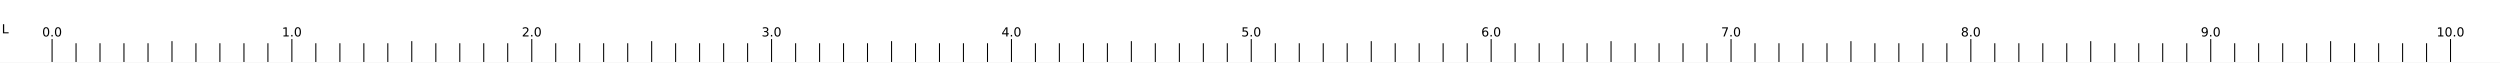
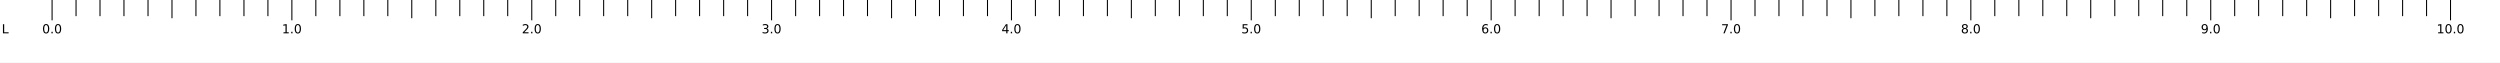
<svg xmlns="http://www.w3.org/2000/svg" version="1.0" width="2400" height="60">
  <g>
    <path d="M 0.0,30 L 2400,30" style="fill:none;stroke:#ffffff;stroke-width:60px;stroke-linecap:square;stroke-linejoin:miter;stroke-opacity:1" />
    <text style="font-size:12px;fill:#000000;">
      <tspan x="5" y="32" style="font-size:12px;text-align:center;text-anchor:middle;font-family:Bitstream Vera Sans;">L</tspan>
    </text>
    <text style="font-size:12px;fill:#000000;">
-       <tspan x="50.0" y="35" style="font-size:12px;text-align:center;text-anchor:middle;font-family:Bitstream Vera Sans;">0.0</tspan>
+       <tspan x="50.0" y="32" style="font-size:12px;text-align:center;text-anchor:middle;font-family:Bitstream Vera Sans;">0.0</tspan>
    </text>
-     <path d="M 50.0,38 L 50.0,59" style="fill:none;stroke:#000000;stroke-width:1px;stroke-linecap:square;stroke-linejoin:miter;stroke-opacity:1" />
-     <path d="M 73.0,42 L 73.0,59" style="fill:none;stroke:#000000;stroke-width:1px;stroke-linecap:square;stroke-linejoin:miter;stroke-opacity:1" />
-     <path d="M 96.0,42 L 96.0,59" style="fill:none;stroke:#000000;stroke-width:1px;stroke-linecap:square;stroke-linejoin:miter;stroke-opacity:1" />
-     <path d="M 119.0,42 L 119.0,59" style="fill:none;stroke:#000000;stroke-width:1px;stroke-linecap:square;stroke-linejoin:miter;stroke-opacity:1" />
-     <path d="M 142.1,42 L 142.1,59" style="fill:none;stroke:#000000;stroke-width:1px;stroke-linecap:square;stroke-linejoin:miter;stroke-opacity:1" />
-     <path d="M 165.1,40 L 165.1,59" style="fill:none;stroke:#000000;stroke-width:1px;stroke-linecap:square;stroke-linejoin:miter;stroke-opacity:1" />
-     <path d="M 188.1,42 L 188.1,59" style="fill:none;stroke:#000000;stroke-width:1px;stroke-linecap:square;stroke-linejoin:miter;stroke-opacity:1" />
-     <path d="M 211.1,42 L 211.1,59" style="fill:none;stroke:#000000;stroke-width:1px;stroke-linecap:square;stroke-linejoin:miter;stroke-opacity:1" />
-     <path d="M 234.2,42 L 234.2,59" style="fill:none;stroke:#000000;stroke-width:1px;stroke-linecap:square;stroke-linejoin:miter;stroke-opacity:1" />
-     <path d="M 257.2,42 L 257.2,59" style="fill:none;stroke:#000000;stroke-width:1px;stroke-linecap:square;stroke-linejoin:miter;stroke-opacity:1" />
+     <path d="M 50.0,0 L 50.0,19" style="fill:none;stroke:#000000;stroke-width:1px;stroke-linecap:square;stroke-linejoin:miter;stroke-opacity:1" />
+     <path d="M 73.0,0 L 73.0,15" style="fill:none;stroke:#000000;stroke-width:1px;stroke-linecap:square;stroke-linejoin:miter;stroke-opacity:1" />
+     <path d="M 96.0,0 L 96.0,15" style="fill:none;stroke:#000000;stroke-width:1px;stroke-linecap:square;stroke-linejoin:miter;stroke-opacity:1" />
+     <path d="M 119.0,0 L 119.0,15" style="fill:none;stroke:#000000;stroke-width:1px;stroke-linecap:square;stroke-linejoin:miter;stroke-opacity:1" />
+     <path d="M 142.1,0 L 142.1,15" style="fill:none;stroke:#000000;stroke-width:1px;stroke-linecap:square;stroke-linejoin:miter;stroke-opacity:1" />
+     <path d="M 165.1,0 L 165.1,17" style="fill:none;stroke:#000000;stroke-width:1px;stroke-linecap:square;stroke-linejoin:miter;stroke-opacity:1" />
+     <path d="M 188.1,0 L 188.1,15" style="fill:none;stroke:#000000;stroke-width:1px;stroke-linecap:square;stroke-linejoin:miter;stroke-opacity:1" />
+     <path d="M 211.1,0 L 211.1,15" style="fill:none;stroke:#000000;stroke-width:1px;stroke-linecap:square;stroke-linejoin:miter;stroke-opacity:1" />
+     <path d="M 234.2,0 L 234.2,15" style="fill:none;stroke:#000000;stroke-width:1px;stroke-linecap:square;stroke-linejoin:miter;stroke-opacity:1" />
+     <path d="M 257.2,0 L 257.2,15" style="fill:none;stroke:#000000;stroke-width:1px;stroke-linecap:square;stroke-linejoin:miter;stroke-opacity:1" />
    <text style="font-size:12px;fill:#000000;">
-       <tspan x="280.2" y="35" style="font-size:12px;text-align:center;text-anchor:middle;font-family:Bitstream Vera Sans;">1.0</tspan>
+       <tspan x="280.2" y="32" style="font-size:12px;text-align:center;text-anchor:middle;font-family:Bitstream Vera Sans;">1.0</tspan>
    </text>
-     <path d="M 280.2,38 L 280.2,59" style="fill:none;stroke:#000000;stroke-width:1px;stroke-linecap:square;stroke-linejoin:miter;stroke-opacity:1" />
-     <path d="M 303.2,42 L 303.2,59" style="fill:none;stroke:#000000;stroke-width:1px;stroke-linecap:square;stroke-linejoin:miter;stroke-opacity:1" />
-     <path d="M 326.3,42 L 326.3,59" style="fill:none;stroke:#000000;stroke-width:1px;stroke-linecap:square;stroke-linejoin:miter;stroke-opacity:1" />
-     <path d="M 349.3,42 L 349.3,59" style="fill:none;stroke:#000000;stroke-width:1px;stroke-linecap:square;stroke-linejoin:miter;stroke-opacity:1" />
-     <path d="M 372.3,42 L 372.3,59" style="fill:none;stroke:#000000;stroke-width:1px;stroke-linecap:square;stroke-linejoin:miter;stroke-opacity:1" />
-     <path d="M 395.3,40 L 395.3,59" style="fill:none;stroke:#000000;stroke-width:1px;stroke-linecap:square;stroke-linejoin:miter;stroke-opacity:1" />
-     <path d="M 418.4,42 L 418.4,59" style="fill:none;stroke:#000000;stroke-width:1px;stroke-linecap:square;stroke-linejoin:miter;stroke-opacity:1" />
-     <path d="M 441.4,42 L 441.4,59" style="fill:none;stroke:#000000;stroke-width:1px;stroke-linecap:square;stroke-linejoin:miter;stroke-opacity:1" />
-     <path d="M 464.4,42 L 464.4,59" style="fill:none;stroke:#000000;stroke-width:1px;stroke-linecap:square;stroke-linejoin:miter;stroke-opacity:1" />
-     <path d="M 487.4,42 L 487.4,59" style="fill:none;stroke:#000000;stroke-width:1px;stroke-linecap:square;stroke-linejoin:miter;stroke-opacity:1" />
+     <path d="M 280.2,0 L 280.2,19" style="fill:none;stroke:#000000;stroke-width:1px;stroke-linecap:square;stroke-linejoin:miter;stroke-opacity:1" />
+     <path d="M 303.2,0 L 303.2,15" style="fill:none;stroke:#000000;stroke-width:1px;stroke-linecap:square;stroke-linejoin:miter;stroke-opacity:1" />
+     <path d="M 326.3,0 L 326.3,15" style="fill:none;stroke:#000000;stroke-width:1px;stroke-linecap:square;stroke-linejoin:miter;stroke-opacity:1" />
+     <path d="M 349.3,0 L 349.3,15" style="fill:none;stroke:#000000;stroke-width:1px;stroke-linecap:square;stroke-linejoin:miter;stroke-opacity:1" />
+     <path d="M 372.3,0 L 372.3,15" style="fill:none;stroke:#000000;stroke-width:1px;stroke-linecap:square;stroke-linejoin:miter;stroke-opacity:1" />
+     <path d="M 395.3,0 L 395.3,17" style="fill:none;stroke:#000000;stroke-width:1px;stroke-linecap:square;stroke-linejoin:miter;stroke-opacity:1" />
+     <path d="M 418.4,0 L 418.4,15" style="fill:none;stroke:#000000;stroke-width:1px;stroke-linecap:square;stroke-linejoin:miter;stroke-opacity:1" />
+     <path d="M 441.4,0 L 441.4,15" style="fill:none;stroke:#000000;stroke-width:1px;stroke-linecap:square;stroke-linejoin:miter;stroke-opacity:1" />
+     <path d="M 464.4,0 L 464.4,15" style="fill:none;stroke:#000000;stroke-width:1px;stroke-linecap:square;stroke-linejoin:miter;stroke-opacity:1" />
+     <path d="M 487.4,0 L 487.4,15" style="fill:none;stroke:#000000;stroke-width:1px;stroke-linecap:square;stroke-linejoin:miter;stroke-opacity:1" />
    <text style="font-size:12px;fill:#000000;">
-       <tspan x="510.5" y="35" style="font-size:12px;text-align:center;text-anchor:middle;font-family:Bitstream Vera Sans;">2.0</tspan>
+       <tspan x="510.5" y="32" style="font-size:12px;text-align:center;text-anchor:middle;font-family:Bitstream Vera Sans;">2.0</tspan>
    </text>
-     <path d="M 510.5,38 L 510.5,59" style="fill:none;stroke:#000000;stroke-width:1px;stroke-linecap:square;stroke-linejoin:miter;stroke-opacity:1" />
-     <path d="M 533.5,42 L 533.5,59" style="fill:none;stroke:#000000;stroke-width:1px;stroke-linecap:square;stroke-linejoin:miter;stroke-opacity:1" />
-     <path d="M 556.5,42 L 556.5,59" style="fill:none;stroke:#000000;stroke-width:1px;stroke-linecap:square;stroke-linejoin:miter;stroke-opacity:1" />
-     <path d="M 579.5,42 L 579.5,59" style="fill:none;stroke:#000000;stroke-width:1px;stroke-linecap:square;stroke-linejoin:miter;stroke-opacity:1" />
-     <path d="M 602.6,42 L 602.6,59" style="fill:none;stroke:#000000;stroke-width:1px;stroke-linecap:square;stroke-linejoin:miter;stroke-opacity:1" />
-     <path d="M 625.6,40 L 625.6,59" style="fill:none;stroke:#000000;stroke-width:1px;stroke-linecap:square;stroke-linejoin:miter;stroke-opacity:1" />
-     <path d="M 648.6,42 L 648.6,59" style="fill:none;stroke:#000000;stroke-width:1px;stroke-linecap:square;stroke-linejoin:miter;stroke-opacity:1" />
-     <path d="M 671.6,42 L 671.6,59" style="fill:none;stroke:#000000;stroke-width:1px;stroke-linecap:square;stroke-linejoin:miter;stroke-opacity:1" />
-     <path d="M 694.7,42 L 694.7,59" style="fill:none;stroke:#000000;stroke-width:1px;stroke-linecap:square;stroke-linejoin:miter;stroke-opacity:1" />
-     <path d="M 717.7,42 L 717.7,59" style="fill:none;stroke:#000000;stroke-width:1px;stroke-linecap:square;stroke-linejoin:miter;stroke-opacity:1" />
+     <path d="M 510.5,0 L 510.5,19" style="fill:none;stroke:#000000;stroke-width:1px;stroke-linecap:square;stroke-linejoin:miter;stroke-opacity:1" />
+     <path d="M 533.5,0 L 533.5,15" style="fill:none;stroke:#000000;stroke-width:1px;stroke-linecap:square;stroke-linejoin:miter;stroke-opacity:1" />
+     <path d="M 556.5,0 L 556.5,15" style="fill:none;stroke:#000000;stroke-width:1px;stroke-linecap:square;stroke-linejoin:miter;stroke-opacity:1" />
+     <path d="M 579.5,0 L 579.5,15" style="fill:none;stroke:#000000;stroke-width:1px;stroke-linecap:square;stroke-linejoin:miter;stroke-opacity:1" />
+     <path d="M 602.6,0 L 602.6,15" style="fill:none;stroke:#000000;stroke-width:1px;stroke-linecap:square;stroke-linejoin:miter;stroke-opacity:1" />
+     <path d="M 625.6,0 L 625.6,17" style="fill:none;stroke:#000000;stroke-width:1px;stroke-linecap:square;stroke-linejoin:miter;stroke-opacity:1" />
+     <path d="M 648.6,0 L 648.6,15" style="fill:none;stroke:#000000;stroke-width:1px;stroke-linecap:square;stroke-linejoin:miter;stroke-opacity:1" />
+     <path d="M 671.6,0 L 671.6,15" style="fill:none;stroke:#000000;stroke-width:1px;stroke-linecap:square;stroke-linejoin:miter;stroke-opacity:1" />
+     <path d="M 694.7,0 L 694.7,15" style="fill:none;stroke:#000000;stroke-width:1px;stroke-linecap:square;stroke-linejoin:miter;stroke-opacity:1" />
+     <path d="M 717.7,0 L 717.7,15" style="fill:none;stroke:#000000;stroke-width:1px;stroke-linecap:square;stroke-linejoin:miter;stroke-opacity:1" />
    <text style="font-size:12px;fill:#000000;">
-       <tspan x="740.7" y="35" style="font-size:12px;text-align:center;text-anchor:middle;font-family:Bitstream Vera Sans;">3.0</tspan>
+       <tspan x="740.7" y="32" style="font-size:12px;text-align:center;text-anchor:middle;font-family:Bitstream Vera Sans;">3.0</tspan>
    </text>
-     <path d="M 740.7,38 L 740.7,59" style="fill:none;stroke:#000000;stroke-width:1px;stroke-linecap:square;stroke-linejoin:miter;stroke-opacity:1" />
-     <path d="M 763.8,42 L 763.8,59" style="fill:none;stroke:#000000;stroke-width:1px;stroke-linecap:square;stroke-linejoin:miter;stroke-opacity:1" />
-     <path d="M 786.8,42 L 786.8,59" style="fill:none;stroke:#000000;stroke-width:1px;stroke-linecap:square;stroke-linejoin:miter;stroke-opacity:1" />
-     <path d="M 809.8,42 L 809.8,59" style="fill:none;stroke:#000000;stroke-width:1px;stroke-linecap:square;stroke-linejoin:miter;stroke-opacity:1" />
-     <path d="M 832.8,42 L 832.8,59" style="fill:none;stroke:#000000;stroke-width:1px;stroke-linecap:square;stroke-linejoin:miter;stroke-opacity:1" />
-     <path d="M 855.9,40 L 855.9,59" style="fill:none;stroke:#000000;stroke-width:1px;stroke-linecap:square;stroke-linejoin:miter;stroke-opacity:1" />
-     <path d="M 878.9,42 L 878.9,59" style="fill:none;stroke:#000000;stroke-width:1px;stroke-linecap:square;stroke-linejoin:miter;stroke-opacity:1" />
-     <path d="M 901.9,42 L 901.9,59" style="fill:none;stroke:#000000;stroke-width:1px;stroke-linecap:square;stroke-linejoin:miter;stroke-opacity:1" />
-     <path d="M 924.9,42 L 924.9,59" style="fill:none;stroke:#000000;stroke-width:1px;stroke-linecap:square;stroke-linejoin:miter;stroke-opacity:1" />
-     <path d="M 948.0,42 L 948.0,59" style="fill:none;stroke:#000000;stroke-width:1px;stroke-linecap:square;stroke-linejoin:miter;stroke-opacity:1" />
+     <path d="M 740.7,0 L 740.7,19" style="fill:none;stroke:#000000;stroke-width:1px;stroke-linecap:square;stroke-linejoin:miter;stroke-opacity:1" />
+     <path d="M 763.8,0 L 763.8,15" style="fill:none;stroke:#000000;stroke-width:1px;stroke-linecap:square;stroke-linejoin:miter;stroke-opacity:1" />
+     <path d="M 786.8,0 L 786.8,15" style="fill:none;stroke:#000000;stroke-width:1px;stroke-linecap:square;stroke-linejoin:miter;stroke-opacity:1" />
+     <path d="M 809.8,0 L 809.8,15" style="fill:none;stroke:#000000;stroke-width:1px;stroke-linecap:square;stroke-linejoin:miter;stroke-opacity:1" />
+     <path d="M 832.8,0 L 832.8,15" style="fill:none;stroke:#000000;stroke-width:1px;stroke-linecap:square;stroke-linejoin:miter;stroke-opacity:1" />
+     <path d="M 855.9,0 L 855.9,17" style="fill:none;stroke:#000000;stroke-width:1px;stroke-linecap:square;stroke-linejoin:miter;stroke-opacity:1" />
+     <path d="M 878.9,0 L 878.9,15" style="fill:none;stroke:#000000;stroke-width:1px;stroke-linecap:square;stroke-linejoin:miter;stroke-opacity:1" />
+     <path d="M 901.9,0 L 901.9,15" style="fill:none;stroke:#000000;stroke-width:1px;stroke-linecap:square;stroke-linejoin:miter;stroke-opacity:1" />
+     <path d="M 924.9,0 L 924.9,15" style="fill:none;stroke:#000000;stroke-width:1px;stroke-linecap:square;stroke-linejoin:miter;stroke-opacity:1" />
+     <path d="M 948.0,0 L 948.0,15" style="fill:none;stroke:#000000;stroke-width:1px;stroke-linecap:square;stroke-linejoin:miter;stroke-opacity:1" />
    <text style="font-size:12px;fill:#000000;">
-       <tspan x="971.0" y="35" style="font-size:12px;text-align:center;text-anchor:middle;font-family:Bitstream Vera Sans;">4.0</tspan>
+       <tspan x="971.0" y="32" style="font-size:12px;text-align:center;text-anchor:middle;font-family:Bitstream Vera Sans;">4.0</tspan>
    </text>
-     <path d="M 971.0,38 L 971.0,59" style="fill:none;stroke:#000000;stroke-width:1px;stroke-linecap:square;stroke-linejoin:miter;stroke-opacity:1" />
-     <path d="M 994.0,42 L 994.0,59" style="fill:none;stroke:#000000;stroke-width:1px;stroke-linecap:square;stroke-linejoin:miter;stroke-opacity:1" />
-     <path d="M 1017.0,42 L 1017.0,59" style="fill:none;stroke:#000000;stroke-width:1px;stroke-linecap:square;stroke-linejoin:miter;stroke-opacity:1" />
-     <path d="M 1040.1,42 L 1040.1,59" style="fill:none;stroke:#000000;stroke-width:1px;stroke-linecap:square;stroke-linejoin:miter;stroke-opacity:1" />
-     <path d="M 1063.1,42 L 1063.1,59" style="fill:none;stroke:#000000;stroke-width:1px;stroke-linecap:square;stroke-linejoin:miter;stroke-opacity:1" />
-     <path d="M 1086.1,40 L 1086.1,59" style="fill:none;stroke:#000000;stroke-width:1px;stroke-linecap:square;stroke-linejoin:miter;stroke-opacity:1" />
-     <path d="M 1109.1,42 L 1109.1,59" style="fill:none;stroke:#000000;stroke-width:1px;stroke-linecap:square;stroke-linejoin:miter;stroke-opacity:1" />
-     <path d="M 1132.2,42 L 1132.2,59" style="fill:none;stroke:#000000;stroke-width:1px;stroke-linecap:square;stroke-linejoin:miter;stroke-opacity:1" />
-     <path d="M 1155.2,42 L 1155.2,59" style="fill:none;stroke:#000000;stroke-width:1px;stroke-linecap:square;stroke-linejoin:miter;stroke-opacity:1" />
-     <path d="M 1178.2,42 L 1178.2,59" style="fill:none;stroke:#000000;stroke-width:1px;stroke-linecap:square;stroke-linejoin:miter;stroke-opacity:1" />
+     <path d="M 971.0,0 L 971.0,19" style="fill:none;stroke:#000000;stroke-width:1px;stroke-linecap:square;stroke-linejoin:miter;stroke-opacity:1" />
+     <path d="M 994.0,0 L 994.0,15" style="fill:none;stroke:#000000;stroke-width:1px;stroke-linecap:square;stroke-linejoin:miter;stroke-opacity:1" />
+     <path d="M 1017.0,0 L 1017.0,15" style="fill:none;stroke:#000000;stroke-width:1px;stroke-linecap:square;stroke-linejoin:miter;stroke-opacity:1" />
+     <path d="M 1040.1,0 L 1040.1,15" style="fill:none;stroke:#000000;stroke-width:1px;stroke-linecap:square;stroke-linejoin:miter;stroke-opacity:1" />
+     <path d="M 1063.1,0 L 1063.1,15" style="fill:none;stroke:#000000;stroke-width:1px;stroke-linecap:square;stroke-linejoin:miter;stroke-opacity:1" />
+     <path d="M 1086.1,0 L 1086.1,17" style="fill:none;stroke:#000000;stroke-width:1px;stroke-linecap:square;stroke-linejoin:miter;stroke-opacity:1" />
+     <path d="M 1109.1,0 L 1109.1,15" style="fill:none;stroke:#000000;stroke-width:1px;stroke-linecap:square;stroke-linejoin:miter;stroke-opacity:1" />
+     <path d="M 1132.2,0 L 1132.2,15" style="fill:none;stroke:#000000;stroke-width:1px;stroke-linecap:square;stroke-linejoin:miter;stroke-opacity:1" />
+     <path d="M 1155.2,0 L 1155.2,15" style="fill:none;stroke:#000000;stroke-width:1px;stroke-linecap:square;stroke-linejoin:miter;stroke-opacity:1" />
+     <path d="M 1178.2,0 L 1178.2,15" style="fill:none;stroke:#000000;stroke-width:1px;stroke-linecap:square;stroke-linejoin:miter;stroke-opacity:1" />
    <text style="font-size:12px;fill:#000000;">
-       <tspan x="1201.2" y="35" style="font-size:12px;text-align:center;text-anchor:middle;font-family:Bitstream Vera Sans;">5.0</tspan>
+       <tspan x="1201.2" y="32" style="font-size:12px;text-align:center;text-anchor:middle;font-family:Bitstream Vera Sans;">5.0</tspan>
    </text>
-     <path d="M 1201.2,38 L 1201.2,59" style="fill:none;stroke:#000000;stroke-width:1px;stroke-linecap:square;stroke-linejoin:miter;stroke-opacity:1" />
-     <path d="M 1224.3,42 L 1224.3,59" style="fill:none;stroke:#000000;stroke-width:1px;stroke-linecap:square;stroke-linejoin:miter;stroke-opacity:1" />
-     <path d="M 1247.3,42 L 1247.3,59" style="fill:none;stroke:#000000;stroke-width:1px;stroke-linecap:square;stroke-linejoin:miter;stroke-opacity:1" />
-     <path d="M 1270.3,42 L 1270.3,59" style="fill:none;stroke:#000000;stroke-width:1px;stroke-linecap:square;stroke-linejoin:miter;stroke-opacity:1" />
-     <path d="M 1293.3,42 L 1293.3,59" style="fill:none;stroke:#000000;stroke-width:1px;stroke-linecap:square;stroke-linejoin:miter;stroke-opacity:1" />
-     <path d="M 1316.4,40 L 1316.4,59" style="fill:none;stroke:#000000;stroke-width:1px;stroke-linecap:square;stroke-linejoin:miter;stroke-opacity:1" />
-     <path d="M 1339.4,42 L 1339.4,59" style="fill:none;stroke:#000000;stroke-width:1px;stroke-linecap:square;stroke-linejoin:miter;stroke-opacity:1" />
-     <path d="M 1362.4,42 L 1362.4,59" style="fill:none;stroke:#000000;stroke-width:1px;stroke-linecap:square;stroke-linejoin:miter;stroke-opacity:1" />
-     <path d="M 1385.4,42 L 1385.4,59" style="fill:none;stroke:#000000;stroke-width:1px;stroke-linecap:square;stroke-linejoin:miter;stroke-opacity:1" />
-     <path d="M 1408.5,42 L 1408.5,59" style="fill:none;stroke:#000000;stroke-width:1px;stroke-linecap:square;stroke-linejoin:miter;stroke-opacity:1" />
+     <path d="M 1201.2,0 L 1201.2,19" style="fill:none;stroke:#000000;stroke-width:1px;stroke-linecap:square;stroke-linejoin:miter;stroke-opacity:1" />
+     <path d="M 1224.3,0 L 1224.3,15" style="fill:none;stroke:#000000;stroke-width:1px;stroke-linecap:square;stroke-linejoin:miter;stroke-opacity:1" />
+     <path d="M 1247.3,0 L 1247.3,15" style="fill:none;stroke:#000000;stroke-width:1px;stroke-linecap:square;stroke-linejoin:miter;stroke-opacity:1" />
+     <path d="M 1270.3,0 L 1270.3,15" style="fill:none;stroke:#000000;stroke-width:1px;stroke-linecap:square;stroke-linejoin:miter;stroke-opacity:1" />
+     <path d="M 1293.3,0 L 1293.3,15" style="fill:none;stroke:#000000;stroke-width:1px;stroke-linecap:square;stroke-linejoin:miter;stroke-opacity:1" />
+     <path d="M 1316.4,0 L 1316.4,17" style="fill:none;stroke:#000000;stroke-width:1px;stroke-linecap:square;stroke-linejoin:miter;stroke-opacity:1" />
+     <path d="M 1339.4,0 L 1339.4,15" style="fill:none;stroke:#000000;stroke-width:1px;stroke-linecap:square;stroke-linejoin:miter;stroke-opacity:1" />
+     <path d="M 1362.4,0 L 1362.4,15" style="fill:none;stroke:#000000;stroke-width:1px;stroke-linecap:square;stroke-linejoin:miter;stroke-opacity:1" />
+     <path d="M 1385.4,0 L 1385.4,15" style="fill:none;stroke:#000000;stroke-width:1px;stroke-linecap:square;stroke-linejoin:miter;stroke-opacity:1" />
+     <path d="M 1408.5,0 L 1408.5,15" style="fill:none;stroke:#000000;stroke-width:1px;stroke-linecap:square;stroke-linejoin:miter;stroke-opacity:1" />
    <text style="font-size:12px;fill:#000000;">
-       <tspan x="1431.5" y="35" style="font-size:12px;text-align:center;text-anchor:middle;font-family:Bitstream Vera Sans;">6.0</tspan>
+       <tspan x="1431.5" y="32" style="font-size:12px;text-align:center;text-anchor:middle;font-family:Bitstream Vera Sans;">6.0</tspan>
    </text>
-     <path d="M 1431.5,38 L 1431.5,59" style="fill:none;stroke:#000000;stroke-width:1px;stroke-linecap:square;stroke-linejoin:miter;stroke-opacity:1" />
-     <path d="M 1454.5,42 L 1454.5,59" style="fill:none;stroke:#000000;stroke-width:1px;stroke-linecap:square;stroke-linejoin:miter;stroke-opacity:1" />
-     <path d="M 1477.6,42 L 1477.6,59" style="fill:none;stroke:#000000;stroke-width:1px;stroke-linecap:square;stroke-linejoin:miter;stroke-opacity:1" />
-     <path d="M 1500.6,42 L 1500.6,59" style="fill:none;stroke:#000000;stroke-width:1px;stroke-linecap:square;stroke-linejoin:miter;stroke-opacity:1" />
-     <path d="M 1523.6,42 L 1523.6,59" style="fill:none;stroke:#000000;stroke-width:1px;stroke-linecap:square;stroke-linejoin:miter;stroke-opacity:1" />
-     <path d="M 1546.6,40 L 1546.6,59" style="fill:none;stroke:#000000;stroke-width:1px;stroke-linecap:square;stroke-linejoin:miter;stroke-opacity:1" />
-     <path d="M 1569.7,42 L 1569.7,59" style="fill:none;stroke:#000000;stroke-width:1px;stroke-linecap:square;stroke-linejoin:miter;stroke-opacity:1" />
-     <path d="M 1592.7,42 L 1592.7,59" style="fill:none;stroke:#000000;stroke-width:1px;stroke-linecap:square;stroke-linejoin:miter;stroke-opacity:1" />
-     <path d="M 1615.7,42 L 1615.7,59" style="fill:none;stroke:#000000;stroke-width:1px;stroke-linecap:square;stroke-linejoin:miter;stroke-opacity:1" />
-     <path d="M 1638.7,42 L 1638.7,59" style="fill:none;stroke:#000000;stroke-width:1px;stroke-linecap:square;stroke-linejoin:miter;stroke-opacity:1" />
+     <path d="M 1431.5,0 L 1431.5,19" style="fill:none;stroke:#000000;stroke-width:1px;stroke-linecap:square;stroke-linejoin:miter;stroke-opacity:1" />
+     <path d="M 1454.5,0 L 1454.5,15" style="fill:none;stroke:#000000;stroke-width:1px;stroke-linecap:square;stroke-linejoin:miter;stroke-opacity:1" />
+     <path d="M 1477.6,0 L 1477.6,15" style="fill:none;stroke:#000000;stroke-width:1px;stroke-linecap:square;stroke-linejoin:miter;stroke-opacity:1" />
+     <path d="M 1500.6,0 L 1500.6,15" style="fill:none;stroke:#000000;stroke-width:1px;stroke-linecap:square;stroke-linejoin:miter;stroke-opacity:1" />
+     <path d="M 1523.6,0 L 1523.6,15" style="fill:none;stroke:#000000;stroke-width:1px;stroke-linecap:square;stroke-linejoin:miter;stroke-opacity:1" />
+     <path d="M 1546.6,0 L 1546.6,17" style="fill:none;stroke:#000000;stroke-width:1px;stroke-linecap:square;stroke-linejoin:miter;stroke-opacity:1" />
+     <path d="M 1569.7,0 L 1569.7,15" style="fill:none;stroke:#000000;stroke-width:1px;stroke-linecap:square;stroke-linejoin:miter;stroke-opacity:1" />
+     <path d="M 1592.7,0 L 1592.7,15" style="fill:none;stroke:#000000;stroke-width:1px;stroke-linecap:square;stroke-linejoin:miter;stroke-opacity:1" />
+     <path d="M 1615.7,0 L 1615.7,15" style="fill:none;stroke:#000000;stroke-width:1px;stroke-linecap:square;stroke-linejoin:miter;stroke-opacity:1" />
+     <path d="M 1638.7,0 L 1638.7,15" style="fill:none;stroke:#000000;stroke-width:1px;stroke-linecap:square;stroke-linejoin:miter;stroke-opacity:1" />
    <text style="font-size:12px;fill:#000000;">
-       <tspan x="1661.8" y="35" style="font-size:12px;text-align:center;text-anchor:middle;font-family:Bitstream Vera Sans;">7.0</tspan>
+       <tspan x="1661.8" y="32" style="font-size:12px;text-align:center;text-anchor:middle;font-family:Bitstream Vera Sans;">7.0</tspan>
    </text>
-     <path d="M 1661.8,38 L 1661.8,59" style="fill:none;stroke:#000000;stroke-width:1px;stroke-linecap:square;stroke-linejoin:miter;stroke-opacity:1" />
-     <path d="M 1684.8,42 L 1684.8,59" style="fill:none;stroke:#000000;stroke-width:1px;stroke-linecap:square;stroke-linejoin:miter;stroke-opacity:1" />
-     <path d="M 1707.8,42 L 1707.8,59" style="fill:none;stroke:#000000;stroke-width:1px;stroke-linecap:square;stroke-linejoin:miter;stroke-opacity:1" />
-     <path d="M 1730.8,42 L 1730.8,59" style="fill:none;stroke:#000000;stroke-width:1px;stroke-linecap:square;stroke-linejoin:miter;stroke-opacity:1" />
-     <path d="M 1753.9,42 L 1753.9,59" style="fill:none;stroke:#000000;stroke-width:1px;stroke-linecap:square;stroke-linejoin:miter;stroke-opacity:1" />
-     <path d="M 1776.9,40 L 1776.9,59" style="fill:none;stroke:#000000;stroke-width:1px;stroke-linecap:square;stroke-linejoin:miter;stroke-opacity:1" />
-     <path d="M 1799.9,42 L 1799.9,59" style="fill:none;stroke:#000000;stroke-width:1px;stroke-linecap:square;stroke-linejoin:miter;stroke-opacity:1" />
-     <path d="M 1822.9,42 L 1822.9,59" style="fill:none;stroke:#000000;stroke-width:1px;stroke-linecap:square;stroke-linejoin:miter;stroke-opacity:1" />
-     <path d="M 1846.0,42 L 1846.0,59" style="fill:none;stroke:#000000;stroke-width:1px;stroke-linecap:square;stroke-linejoin:miter;stroke-opacity:1" />
-     <path d="M 1869.0,42 L 1869.0,59" style="fill:none;stroke:#000000;stroke-width:1px;stroke-linecap:square;stroke-linejoin:miter;stroke-opacity:1" />
+     <path d="M 1661.8,0 L 1661.8,19" style="fill:none;stroke:#000000;stroke-width:1px;stroke-linecap:square;stroke-linejoin:miter;stroke-opacity:1" />
+     <path d="M 1684.8,0 L 1684.8,15" style="fill:none;stroke:#000000;stroke-width:1px;stroke-linecap:square;stroke-linejoin:miter;stroke-opacity:1" />
+     <path d="M 1707.8,0 L 1707.8,15" style="fill:none;stroke:#000000;stroke-width:1px;stroke-linecap:square;stroke-linejoin:miter;stroke-opacity:1" />
+     <path d="M 1730.8,0 L 1730.8,15" style="fill:none;stroke:#000000;stroke-width:1px;stroke-linecap:square;stroke-linejoin:miter;stroke-opacity:1" />
+     <path d="M 1753.9,0 L 1753.9,15" style="fill:none;stroke:#000000;stroke-width:1px;stroke-linecap:square;stroke-linejoin:miter;stroke-opacity:1" />
+     <path d="M 1776.9,0 L 1776.9,17" style="fill:none;stroke:#000000;stroke-width:1px;stroke-linecap:square;stroke-linejoin:miter;stroke-opacity:1" />
+     <path d="M 1799.9,0 L 1799.9,15" style="fill:none;stroke:#000000;stroke-width:1px;stroke-linecap:square;stroke-linejoin:miter;stroke-opacity:1" />
+     <path d="M 1822.9,0 L 1822.9,15" style="fill:none;stroke:#000000;stroke-width:1px;stroke-linecap:square;stroke-linejoin:miter;stroke-opacity:1" />
+     <path d="M 1846.0,0 L 1846.0,15" style="fill:none;stroke:#000000;stroke-width:1px;stroke-linecap:square;stroke-linejoin:miter;stroke-opacity:1" />
+     <path d="M 1869.0,0 L 1869.0,15" style="fill:none;stroke:#000000;stroke-width:1px;stroke-linecap:square;stroke-linejoin:miter;stroke-opacity:1" />
    <text style="font-size:12px;fill:#000000;">
-       <tspan x="1892.0" y="35" style="font-size:12px;text-align:center;text-anchor:middle;font-family:Bitstream Vera Sans;">8.0</tspan>
+       <tspan x="1892.0" y="32" style="font-size:12px;text-align:center;text-anchor:middle;font-family:Bitstream Vera Sans;">8.0</tspan>
    </text>
-     <path d="M 1892.0,38 L 1892.0,59" style="fill:none;stroke:#000000;stroke-width:1px;stroke-linecap:square;stroke-linejoin:miter;stroke-opacity:1" />
-     <path d="M 1915.0,42 L 1915.0,59" style="fill:none;stroke:#000000;stroke-width:1px;stroke-linecap:square;stroke-linejoin:miter;stroke-opacity:1" />
-     <path d="M 1938.1,42 L 1938.1,59" style="fill:none;stroke:#000000;stroke-width:1px;stroke-linecap:square;stroke-linejoin:miter;stroke-opacity:1" />
-     <path d="M 1961.1,42 L 1961.1,59" style="fill:none;stroke:#000000;stroke-width:1px;stroke-linecap:square;stroke-linejoin:miter;stroke-opacity:1" />
-     <path d="M 1984.1,42 L 1984.1,59" style="fill:none;stroke:#000000;stroke-width:1px;stroke-linecap:square;stroke-linejoin:miter;stroke-opacity:1" />
-     <path d="M 2007.1,40 L 2007.1,59" style="fill:none;stroke:#000000;stroke-width:1px;stroke-linecap:square;stroke-linejoin:miter;stroke-opacity:1" />
-     <path d="M 2030.2,42 L 2030.2,59" style="fill:none;stroke:#000000;stroke-width:1px;stroke-linecap:square;stroke-linejoin:miter;stroke-opacity:1" />
-     <path d="M 2053.2,42 L 2053.2,59" style="fill:none;stroke:#000000;stroke-width:1px;stroke-linecap:square;stroke-linejoin:miter;stroke-opacity:1" />
-     <path d="M 2076.2,42 L 2076.2,59" style="fill:none;stroke:#000000;stroke-width:1px;stroke-linecap:square;stroke-linejoin:miter;stroke-opacity:1" />
-     <path d="M 2099.3,42 L 2099.3,59" style="fill:none;stroke:#000000;stroke-width:1px;stroke-linecap:square;stroke-linejoin:miter;stroke-opacity:1" />
+     <path d="M 1892.0,0 L 1892.0,19" style="fill:none;stroke:#000000;stroke-width:1px;stroke-linecap:square;stroke-linejoin:miter;stroke-opacity:1" />
+     <path d="M 1915.0,0 L 1915.0,15" style="fill:none;stroke:#000000;stroke-width:1px;stroke-linecap:square;stroke-linejoin:miter;stroke-opacity:1" />
+     <path d="M 1938.1,0 L 1938.1,15" style="fill:none;stroke:#000000;stroke-width:1px;stroke-linecap:square;stroke-linejoin:miter;stroke-opacity:1" />
+     <path d="M 1961.1,0 L 1961.1,15" style="fill:none;stroke:#000000;stroke-width:1px;stroke-linecap:square;stroke-linejoin:miter;stroke-opacity:1" />
+     <path d="M 1984.1,0 L 1984.1,15" style="fill:none;stroke:#000000;stroke-width:1px;stroke-linecap:square;stroke-linejoin:miter;stroke-opacity:1" />
+     <path d="M 2007.1,0 L 2007.1,17" style="fill:none;stroke:#000000;stroke-width:1px;stroke-linecap:square;stroke-linejoin:miter;stroke-opacity:1" />
+     <path d="M 2030.2,0 L 2030.2,15" style="fill:none;stroke:#000000;stroke-width:1px;stroke-linecap:square;stroke-linejoin:miter;stroke-opacity:1" />
+     <path d="M 2053.2,0 L 2053.2,15" style="fill:none;stroke:#000000;stroke-width:1px;stroke-linecap:square;stroke-linejoin:miter;stroke-opacity:1" />
+     <path d="M 2076.2,0 L 2076.2,15" style="fill:none;stroke:#000000;stroke-width:1px;stroke-linecap:square;stroke-linejoin:miter;stroke-opacity:1" />
+     <path d="M 2099.3,0 L 2099.3,15" style="fill:none;stroke:#000000;stroke-width:1px;stroke-linecap:square;stroke-linejoin:miter;stroke-opacity:1" />
    <text style="font-size:12px;fill:#000000;">
-       <tspan x="2122.3" y="35" style="font-size:12px;text-align:center;text-anchor:middle;font-family:Bitstream Vera Sans;">9.0</tspan>
+       <tspan x="2122.3" y="32" style="font-size:12px;text-align:center;text-anchor:middle;font-family:Bitstream Vera Sans;">9.0</tspan>
    </text>
-     <path d="M 2122.3,38 L 2122.3,59" style="fill:none;stroke:#000000;stroke-width:1px;stroke-linecap:square;stroke-linejoin:miter;stroke-opacity:1" />
-     <path d="M 2145.3,42 L 2145.3,59" style="fill:none;stroke:#000000;stroke-width:1px;stroke-linecap:square;stroke-linejoin:miter;stroke-opacity:1" />
-     <path d="M 2168.3,42 L 2168.3,59" style="fill:none;stroke:#000000;stroke-width:1px;stroke-linecap:square;stroke-linejoin:miter;stroke-opacity:1" />
-     <path d="M 2191.4,42 L 2191.4,59" style="fill:none;stroke:#000000;stroke-width:1px;stroke-linecap:square;stroke-linejoin:miter;stroke-opacity:1" />
-     <path d="M 2214.4,42 L 2214.4,59" style="fill:none;stroke:#000000;stroke-width:1px;stroke-linecap:square;stroke-linejoin:miter;stroke-opacity:1" />
-     <path d="M 2237.4,40 L 2237.4,59" style="fill:none;stroke:#000000;stroke-width:1px;stroke-linecap:square;stroke-linejoin:miter;stroke-opacity:1" />
-     <path d="M 2260.4,42 L 2260.4,59" style="fill:none;stroke:#000000;stroke-width:1px;stroke-linecap:square;stroke-linejoin:miter;stroke-opacity:1" />
-     <path d="M 2283.5,42 L 2283.5,59" style="fill:none;stroke:#000000;stroke-width:1px;stroke-linecap:square;stroke-linejoin:miter;stroke-opacity:1" />
-     <path d="M 2306.5,42 L 2306.5,59" style="fill:none;stroke:#000000;stroke-width:1px;stroke-linecap:square;stroke-linejoin:miter;stroke-opacity:1" />
-     <path d="M 2329.5,42 L 2329.5,59" style="fill:none;stroke:#000000;stroke-width:1px;stroke-linecap:square;stroke-linejoin:miter;stroke-opacity:1" />
+     <path d="M 2122.3,0 L 2122.3,19" style="fill:none;stroke:#000000;stroke-width:1px;stroke-linecap:square;stroke-linejoin:miter;stroke-opacity:1" />
+     <path d="M 2145.3,0 L 2145.3,15" style="fill:none;stroke:#000000;stroke-width:1px;stroke-linecap:square;stroke-linejoin:miter;stroke-opacity:1" />
+     <path d="M 2168.3,0 L 2168.3,15" style="fill:none;stroke:#000000;stroke-width:1px;stroke-linecap:square;stroke-linejoin:miter;stroke-opacity:1" />
+     <path d="M 2191.4,0 L 2191.4,15" style="fill:none;stroke:#000000;stroke-width:1px;stroke-linecap:square;stroke-linejoin:miter;stroke-opacity:1" />
+     <path d="M 2214.4,0 L 2214.4,15" style="fill:none;stroke:#000000;stroke-width:1px;stroke-linecap:square;stroke-linejoin:miter;stroke-opacity:1" />
+     <path d="M 2237.4,0 L 2237.4,17" style="fill:none;stroke:#000000;stroke-width:1px;stroke-linecap:square;stroke-linejoin:miter;stroke-opacity:1" />
+     <path d="M 2260.4,0 L 2260.4,15" style="fill:none;stroke:#000000;stroke-width:1px;stroke-linecap:square;stroke-linejoin:miter;stroke-opacity:1" />
+     <path d="M 2283.5,0 L 2283.5,15" style="fill:none;stroke:#000000;stroke-width:1px;stroke-linecap:square;stroke-linejoin:miter;stroke-opacity:1" />
+     <path d="M 2306.5,0 L 2306.5,15" style="fill:none;stroke:#000000;stroke-width:1px;stroke-linecap:square;stroke-linejoin:miter;stroke-opacity:1" />
+     <path d="M 2329.5,0 L 2329.5,15" style="fill:none;stroke:#000000;stroke-width:1px;stroke-linecap:square;stroke-linejoin:miter;stroke-opacity:1" />
    <text style="font-size:12px;fill:#000000;">
-       <tspan x="2352.5" y="35" style="font-size:12px;text-align:center;text-anchor:middle;font-family:Bitstream Vera Sans;">10.0</tspan>
+       <tspan x="2352.5" y="32" style="font-size:12px;text-align:center;text-anchor:middle;font-family:Bitstream Vera Sans;">10.0</tspan>
    </text>
-     <path d="M 2352.5,38 L 2352.5,59" style="fill:none;stroke:#000000;stroke-width:1px;stroke-linecap:square;stroke-linejoin:miter;stroke-opacity:1" />
+     <path d="M 2352.5,0 L 2352.5,19" style="fill:none;stroke:#000000;stroke-width:1px;stroke-linecap:square;stroke-linejoin:miter;stroke-opacity:1" />
  </g>
</svg>
